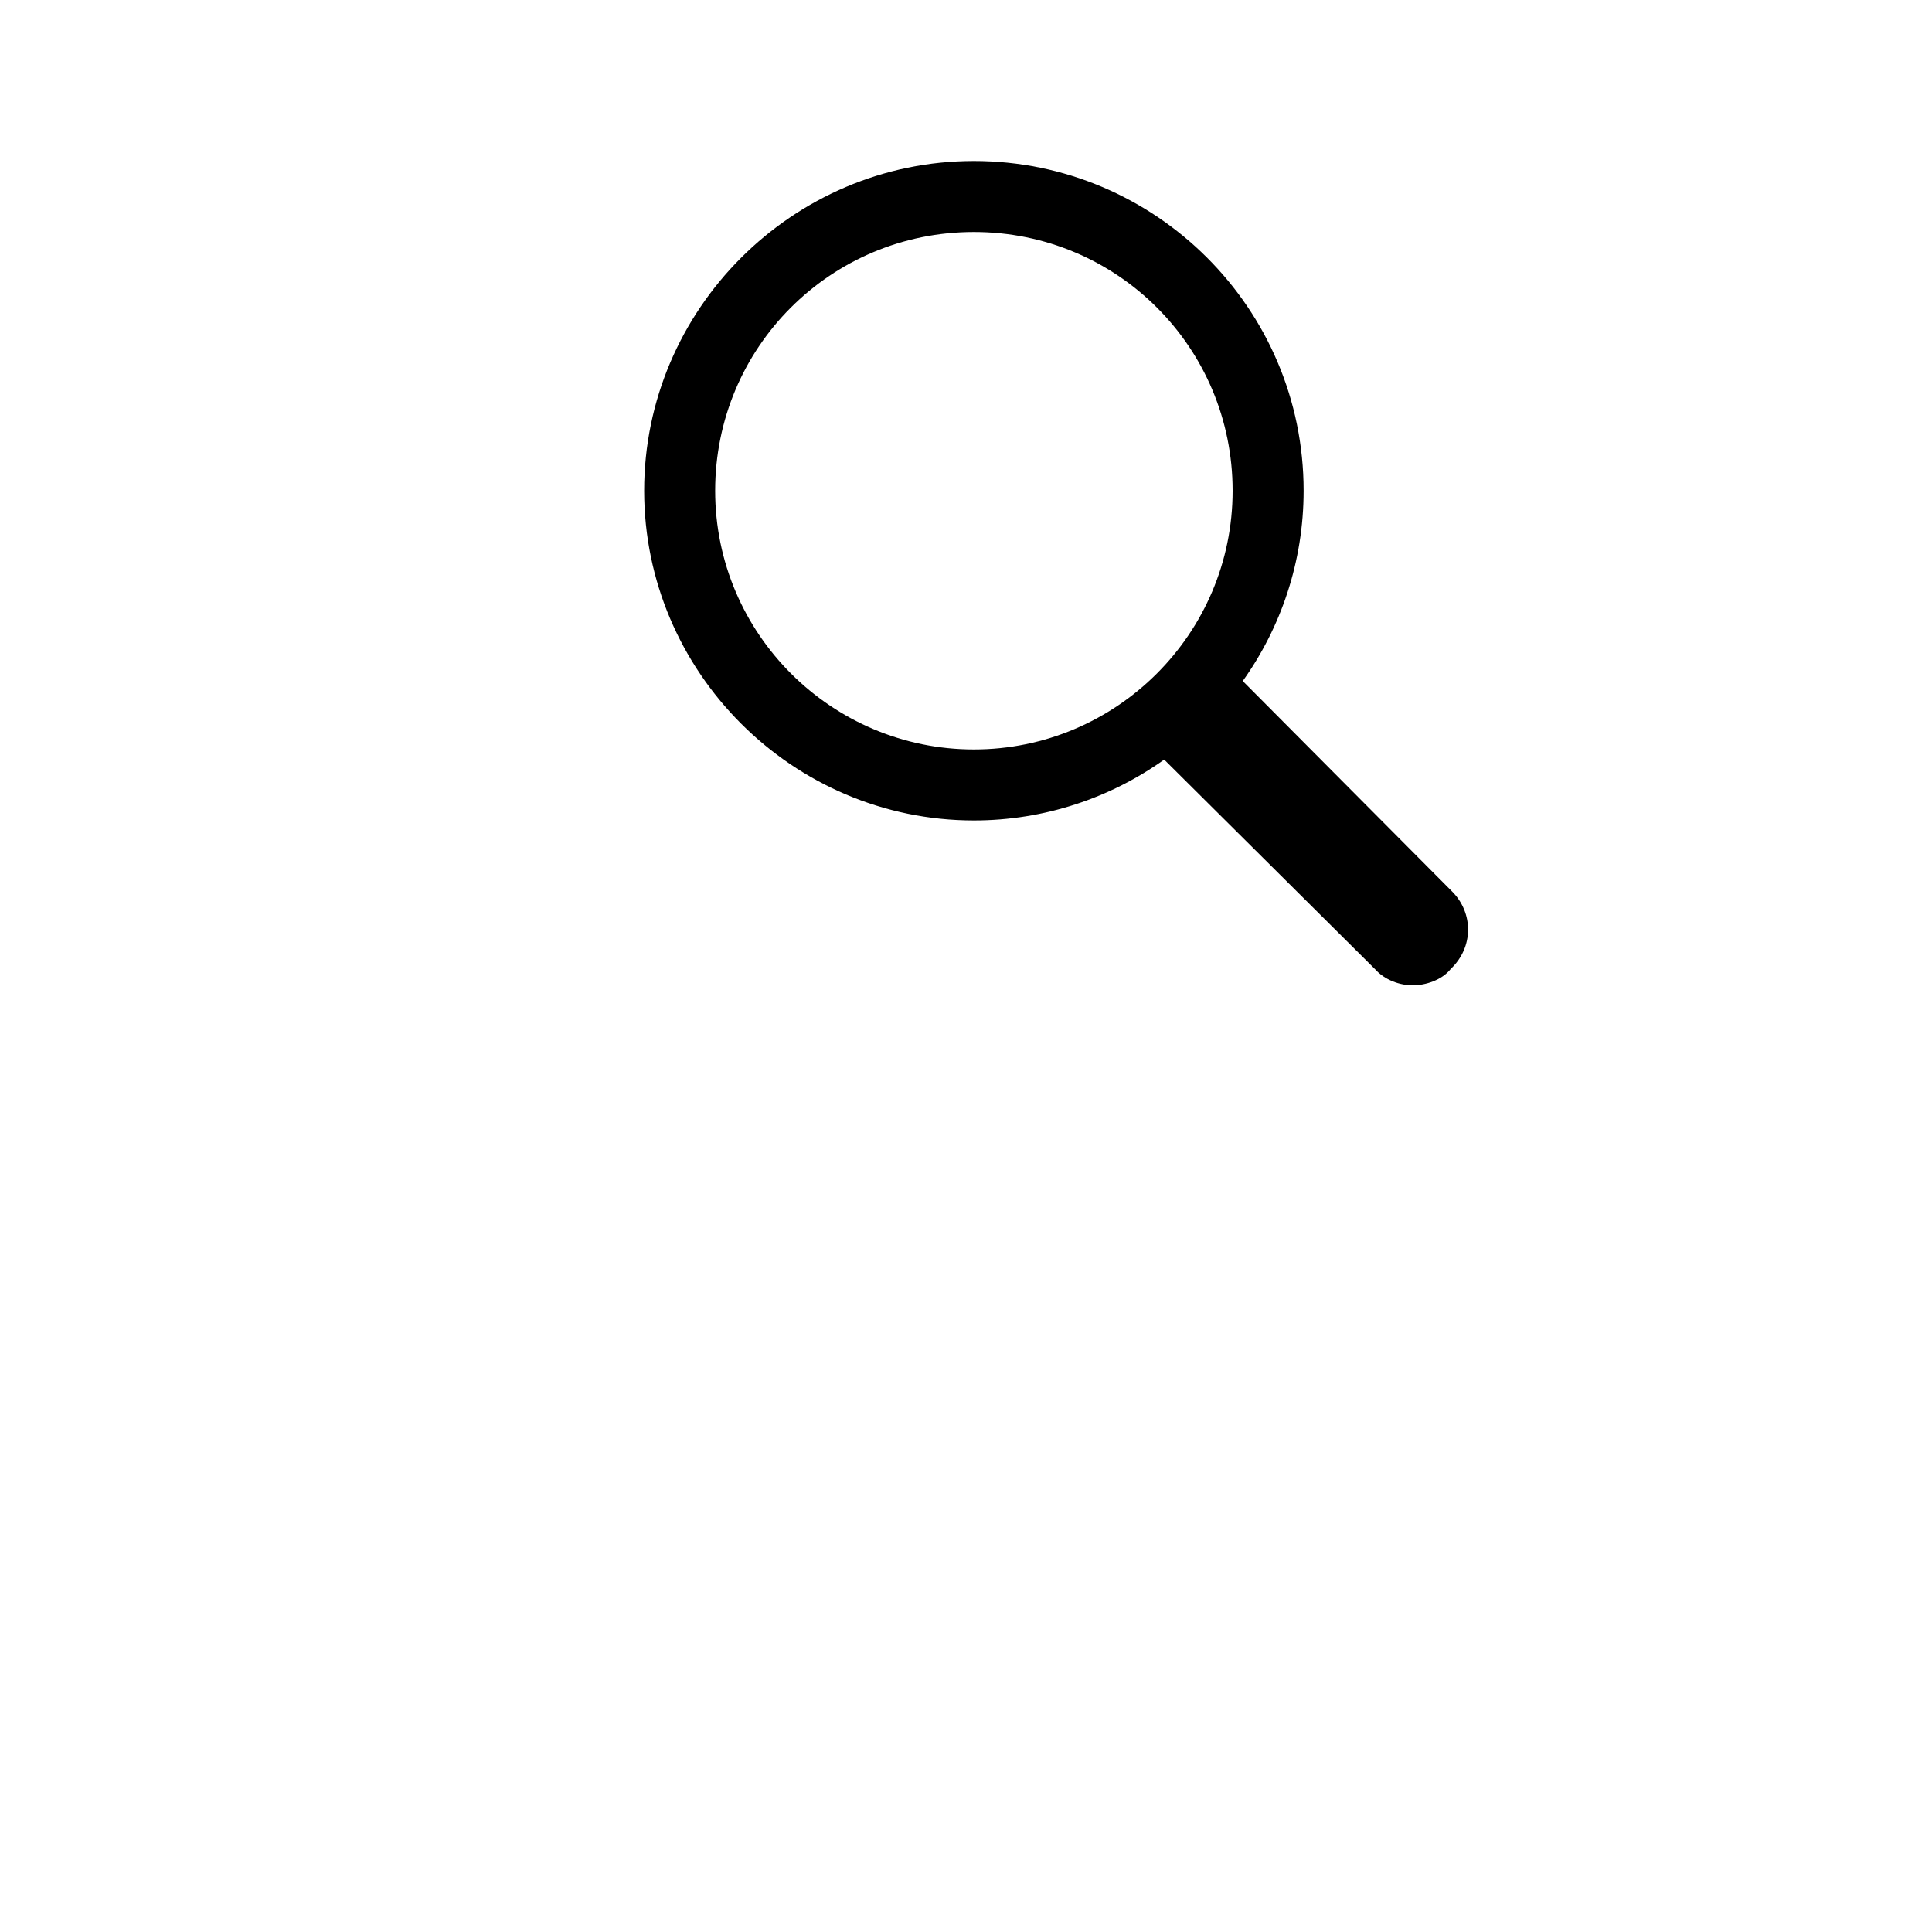
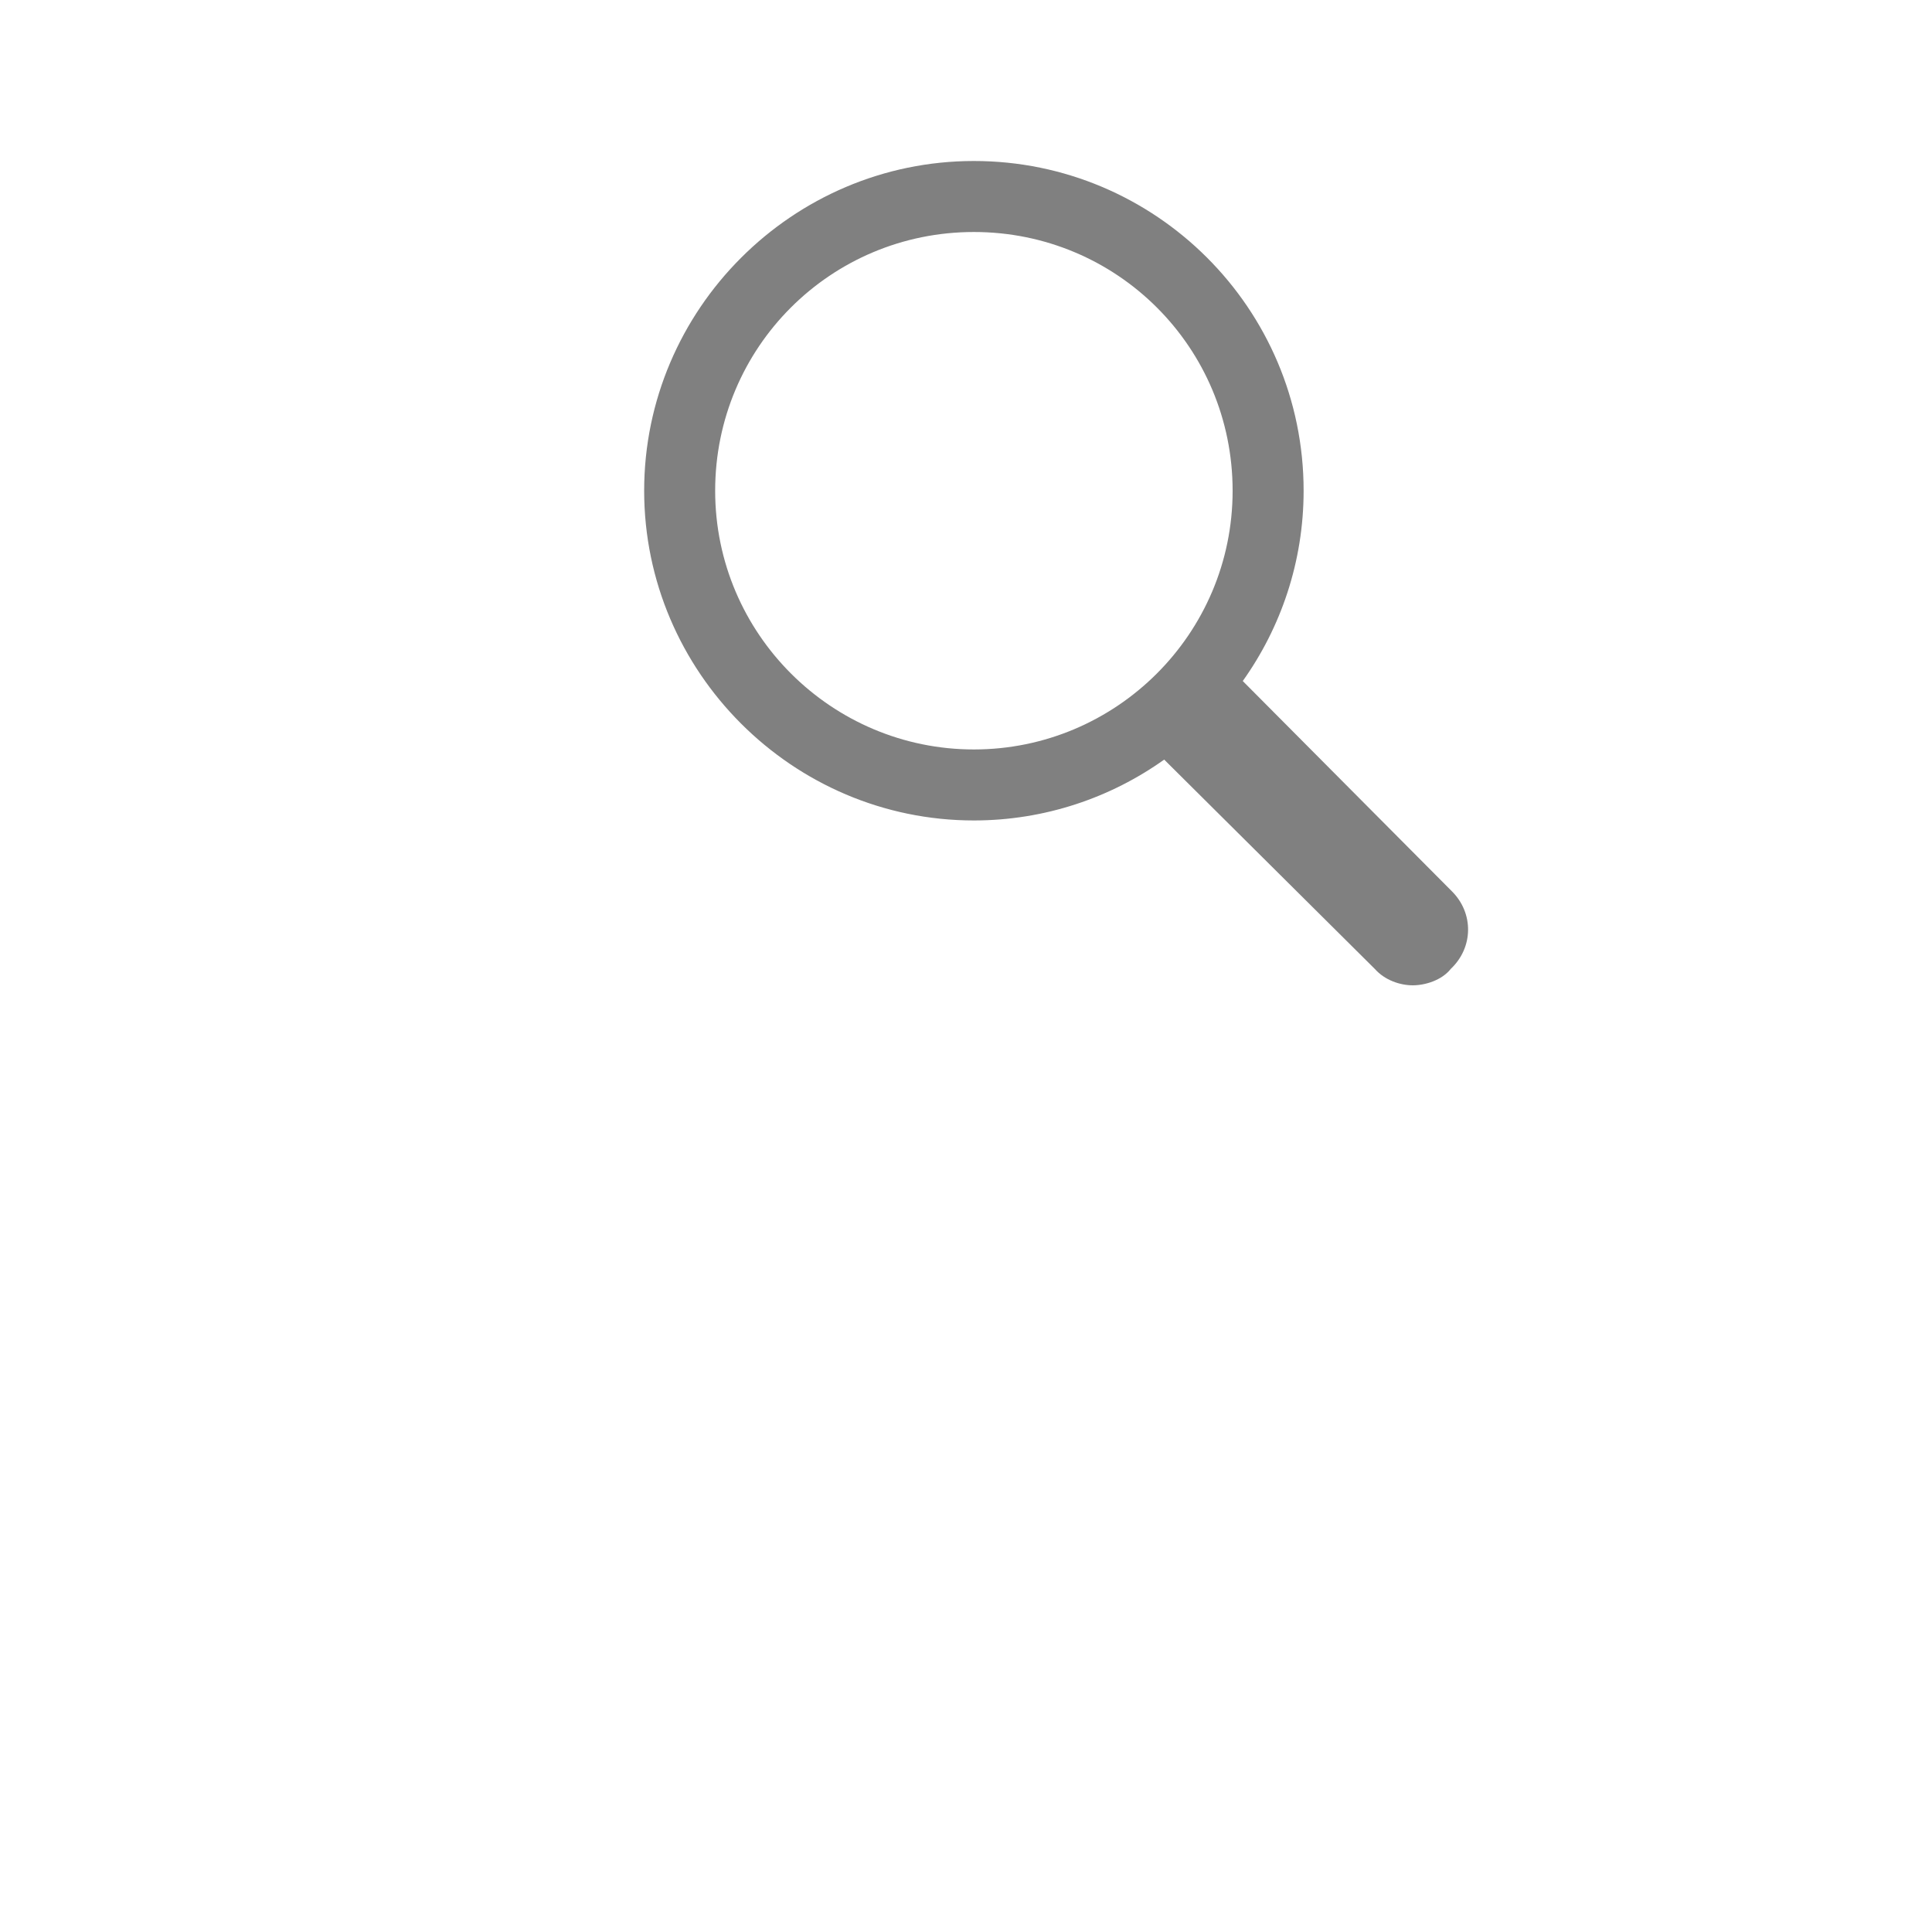
- <svg xmlns="http://www.w3.org/2000/svg" fill="current" stroke="current" width="30" height="30" viewBox="100 -100 200 1200">
+ <svg xmlns="http://www.w3.org/2000/svg" fill="grey" stroke="current" width="30" height="30" viewBox="100 -100 200 1200">
  <g preserveAspectRatio="xMidYMid meet">
    <path d="m 501.9 453.7 l -130 -130.7 c 23.6 -33.1 37.8 -74 37.8 -118.2 c 0 -113.4 -92.1 -204.8 -204.8 -204.8 s -204.8 92.2 -204.8 204.8 s 92.2 204.8 204.8 204.8 c 44.1 0 85.1 -14.2 118.2 -37.8 l 130.8 130 c 6.3 7.1 15.8 10.2 23.6 10.2 s 18.1 -3.2 23.6 -10.2 c 14.2 -13.4 14.2 -34.7 0.8 -48.1 l 0 0 z m -297 -88.2 c -88.2 0 -160.7 -71.7 -160.7 -160.7 s 71.7 -160.7 160.7 -160.7 s 160.7 71.7 160.7 160.7 s -72.4 160.7 -160.7 160.7 z" />
  </g>
</svg>
